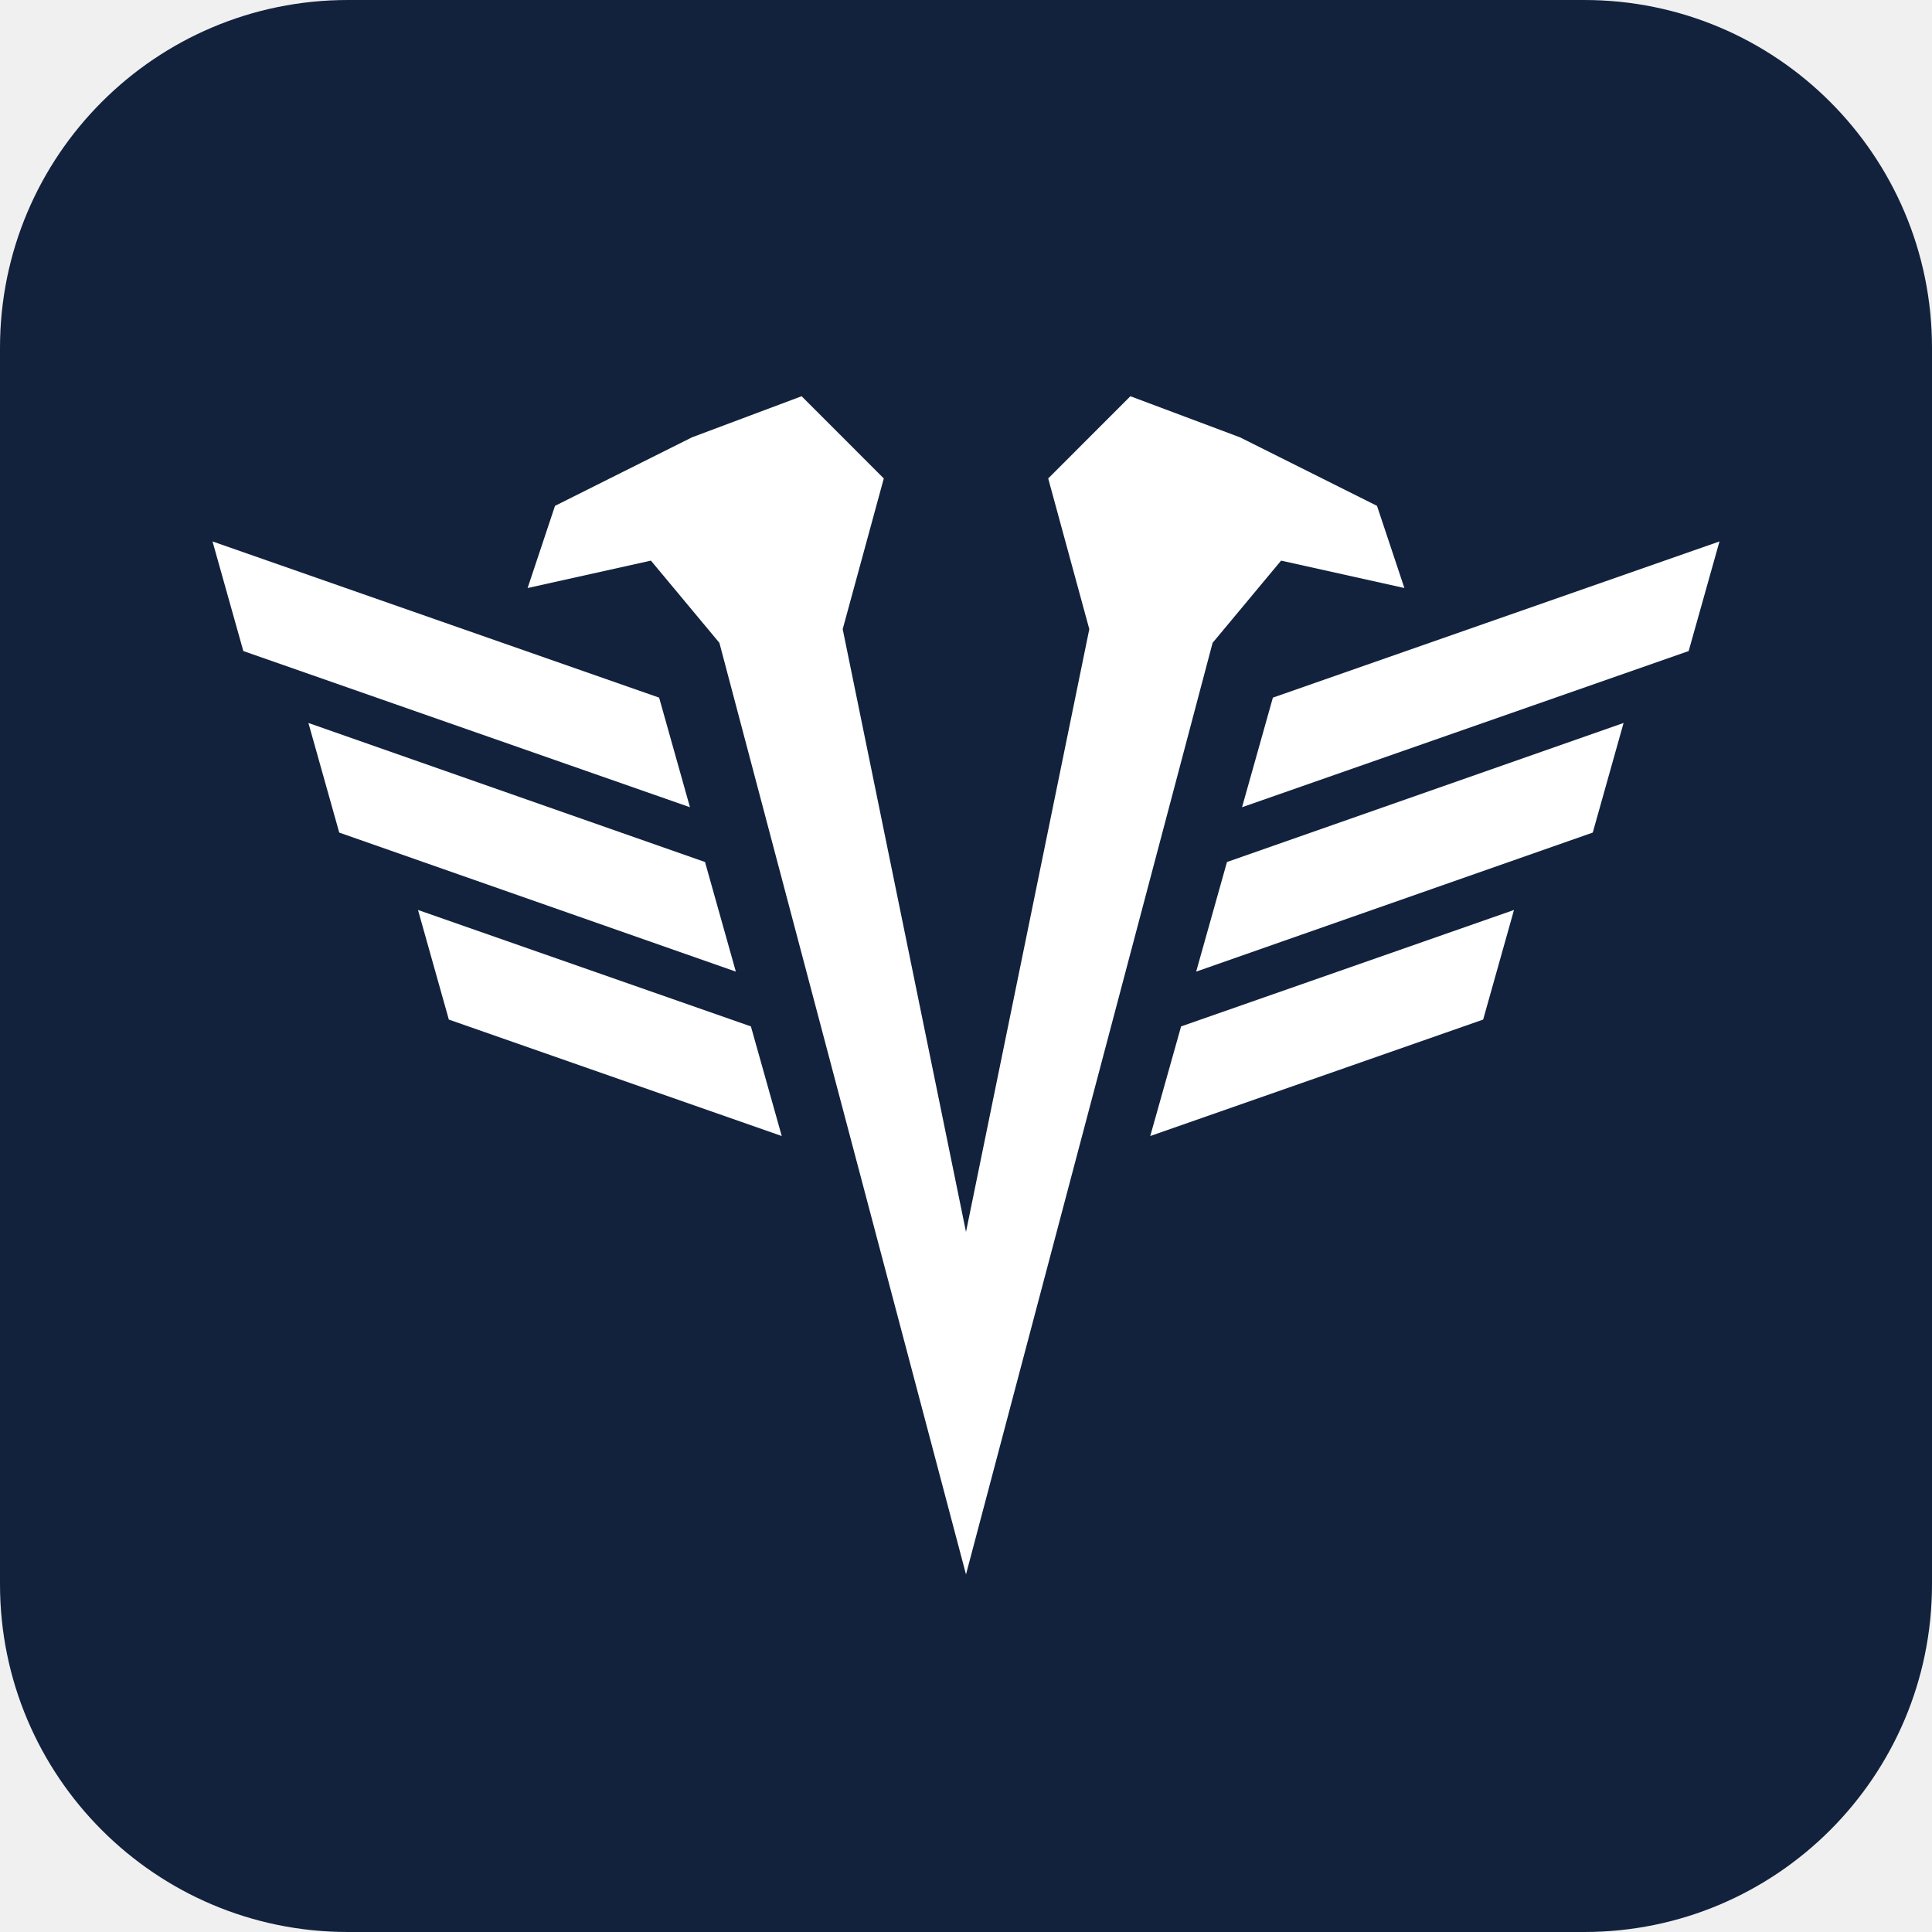
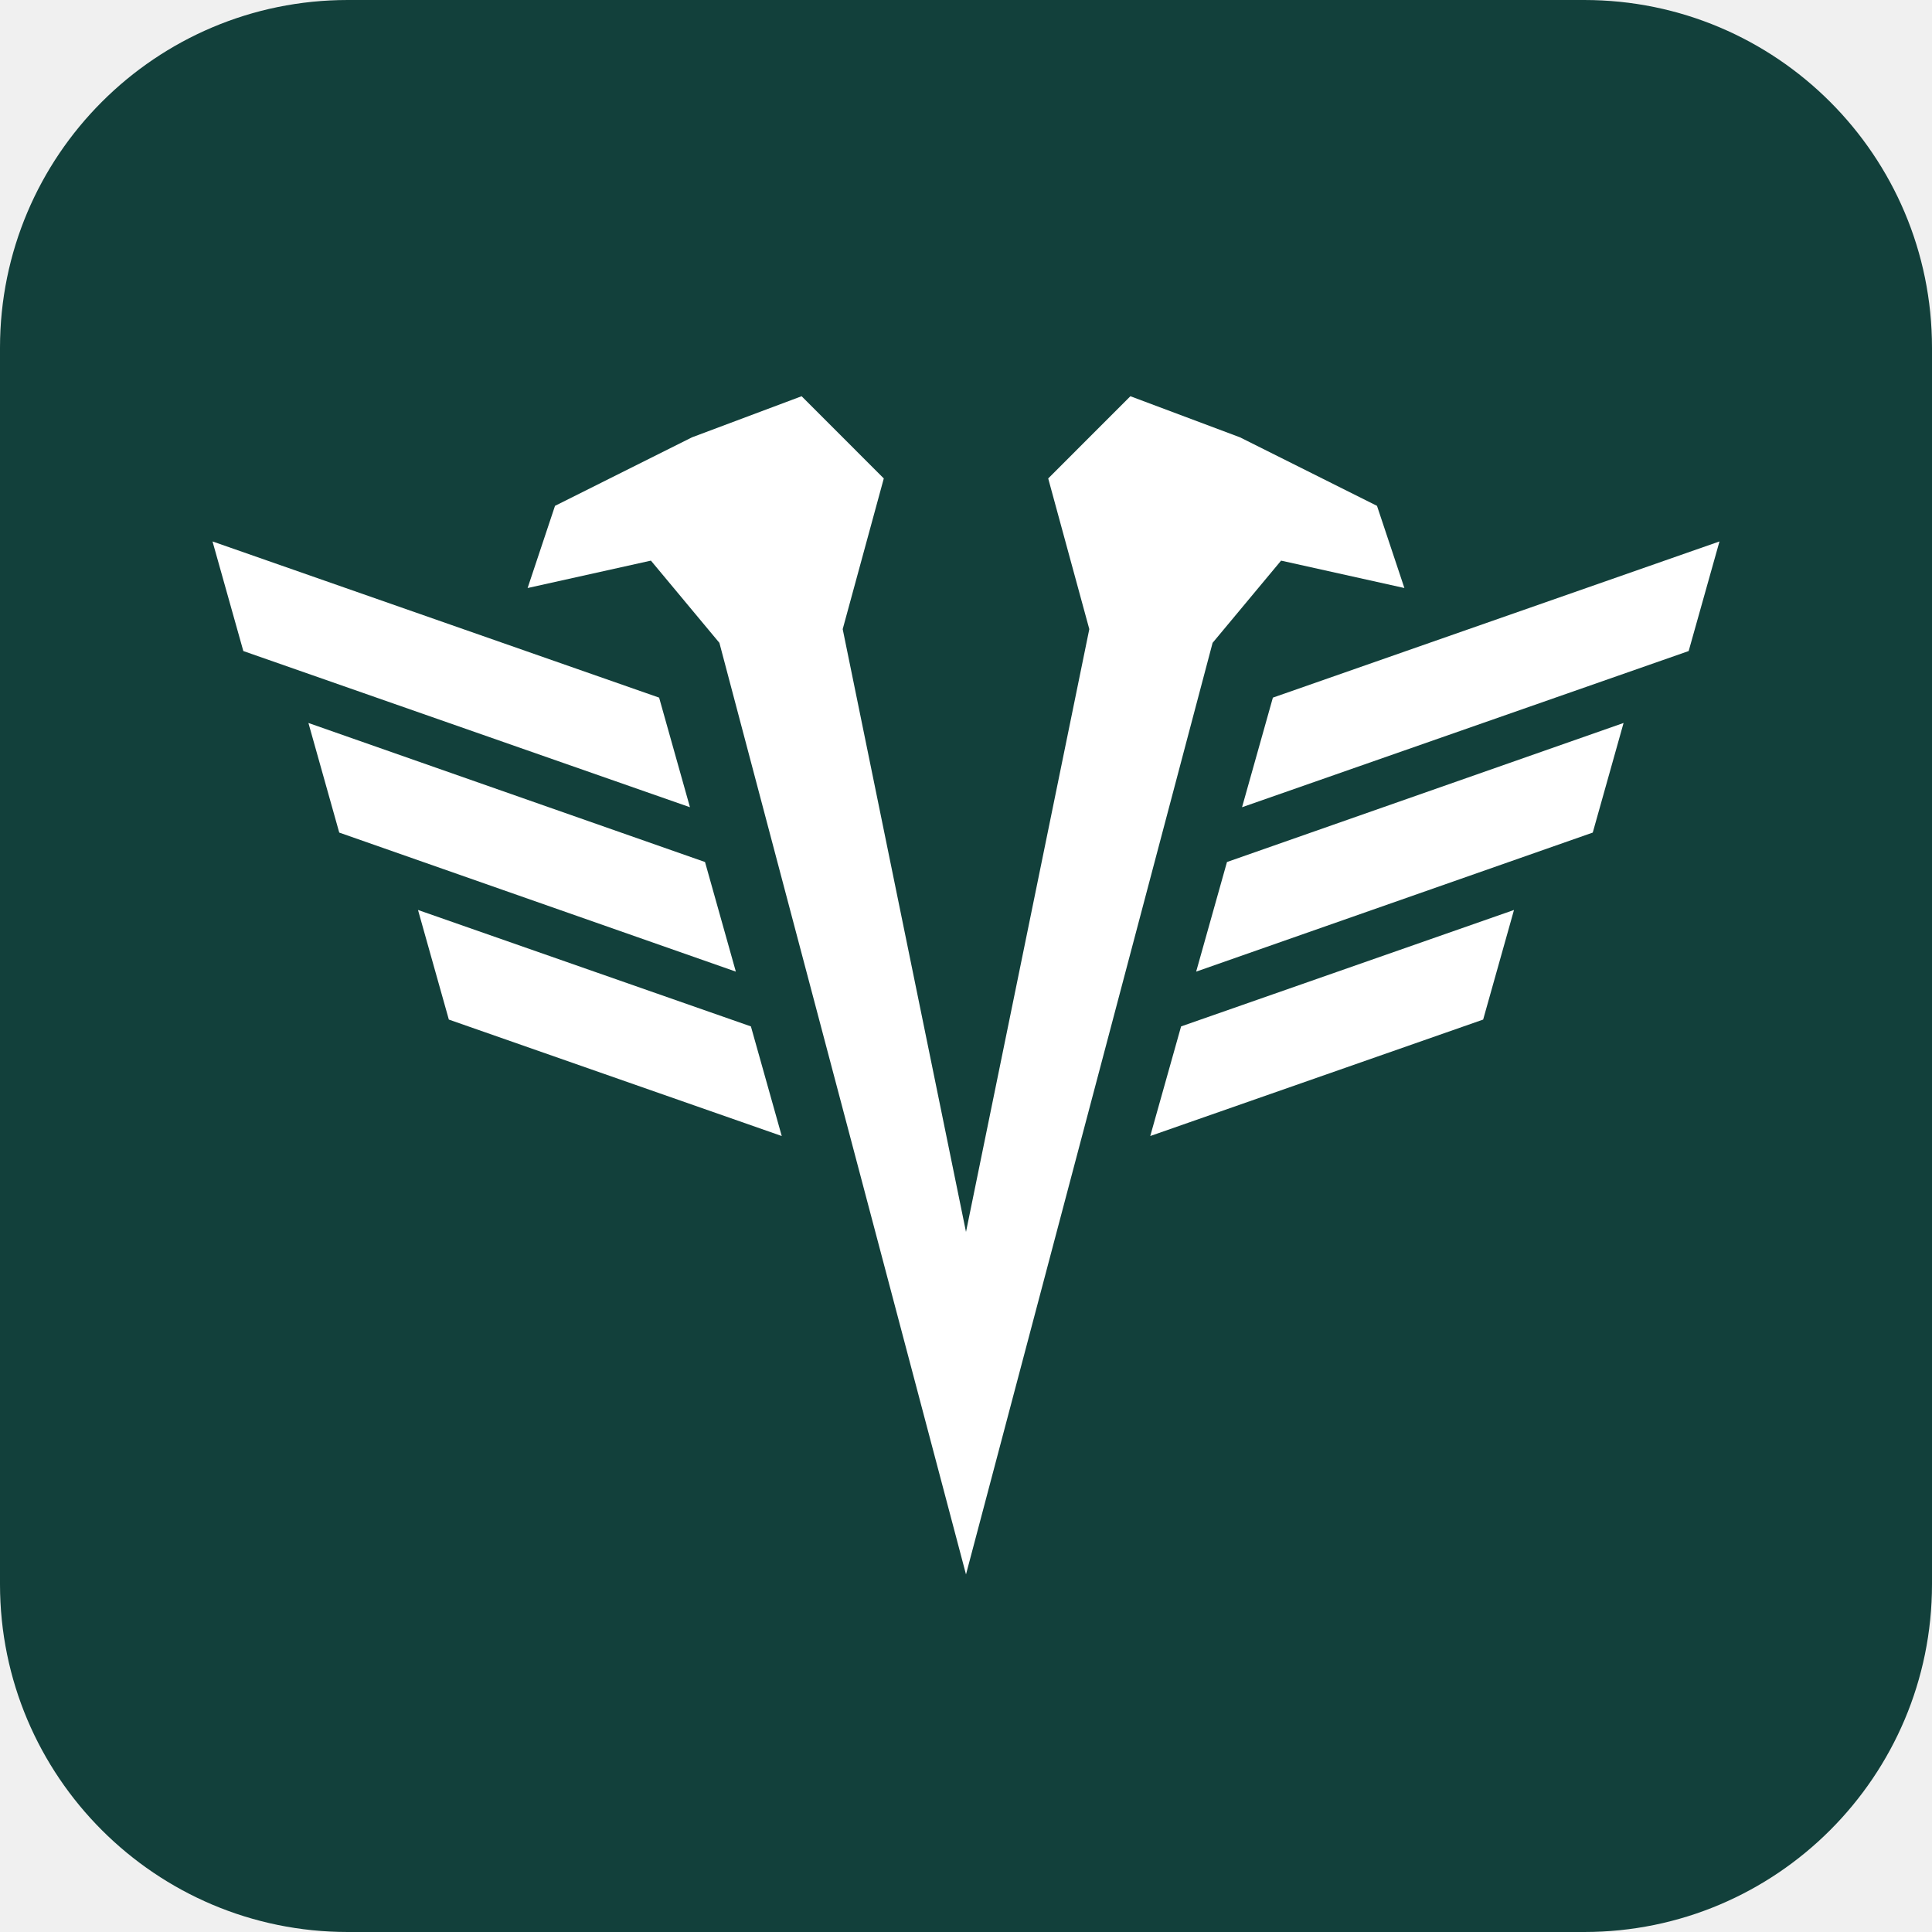
<svg xmlns="http://www.w3.org/2000/svg" width="1000" height="1000" viewBox="0 0 1000 1000">
-   <rect width="1000" height="1000" rx="180.0" fill="#12223D" />
+   <rect width="1000" height="1000" rx="180.0" fill="#12403B" />
  <path fill="#FFFFFF" d="M500.00 814.91 L372.36 332.73 L336.91 290.18 L273.09 304.36 L287.27 261.82 L358.18 226.36 L414.91 205.09 L457.45 247.64 L436.18 325.64 L500.00 637.64 L563.82 325.64 L542.55 247.64 L585.09 205.09 L641.82 226.36 L712.73 261.82 L726.91 304.36 L663.09 290.18 L627.64 332.73 Z M341.16 361.09 L110.00 280.25 L125.95 336.98 L357.12 417.82 Z M364.92 446.18 L159.64 374.21 L175.59 430.94 L380.87 502.91 Z M388.67 531.27 L216.36 471.00 L232.32 527.73 L404.63 588.00 Z M658.84 361.09 L890.00 280.25 L874.05 336.98 L642.88 417.82 Z M635.08 446.18 L840.36 374.21 L824.41 430.94 L619.13 502.91 Z M611.33 531.27 L783.64 471.00 L767.68 527.73 L595.37 588.00 Z" />
</svg>
